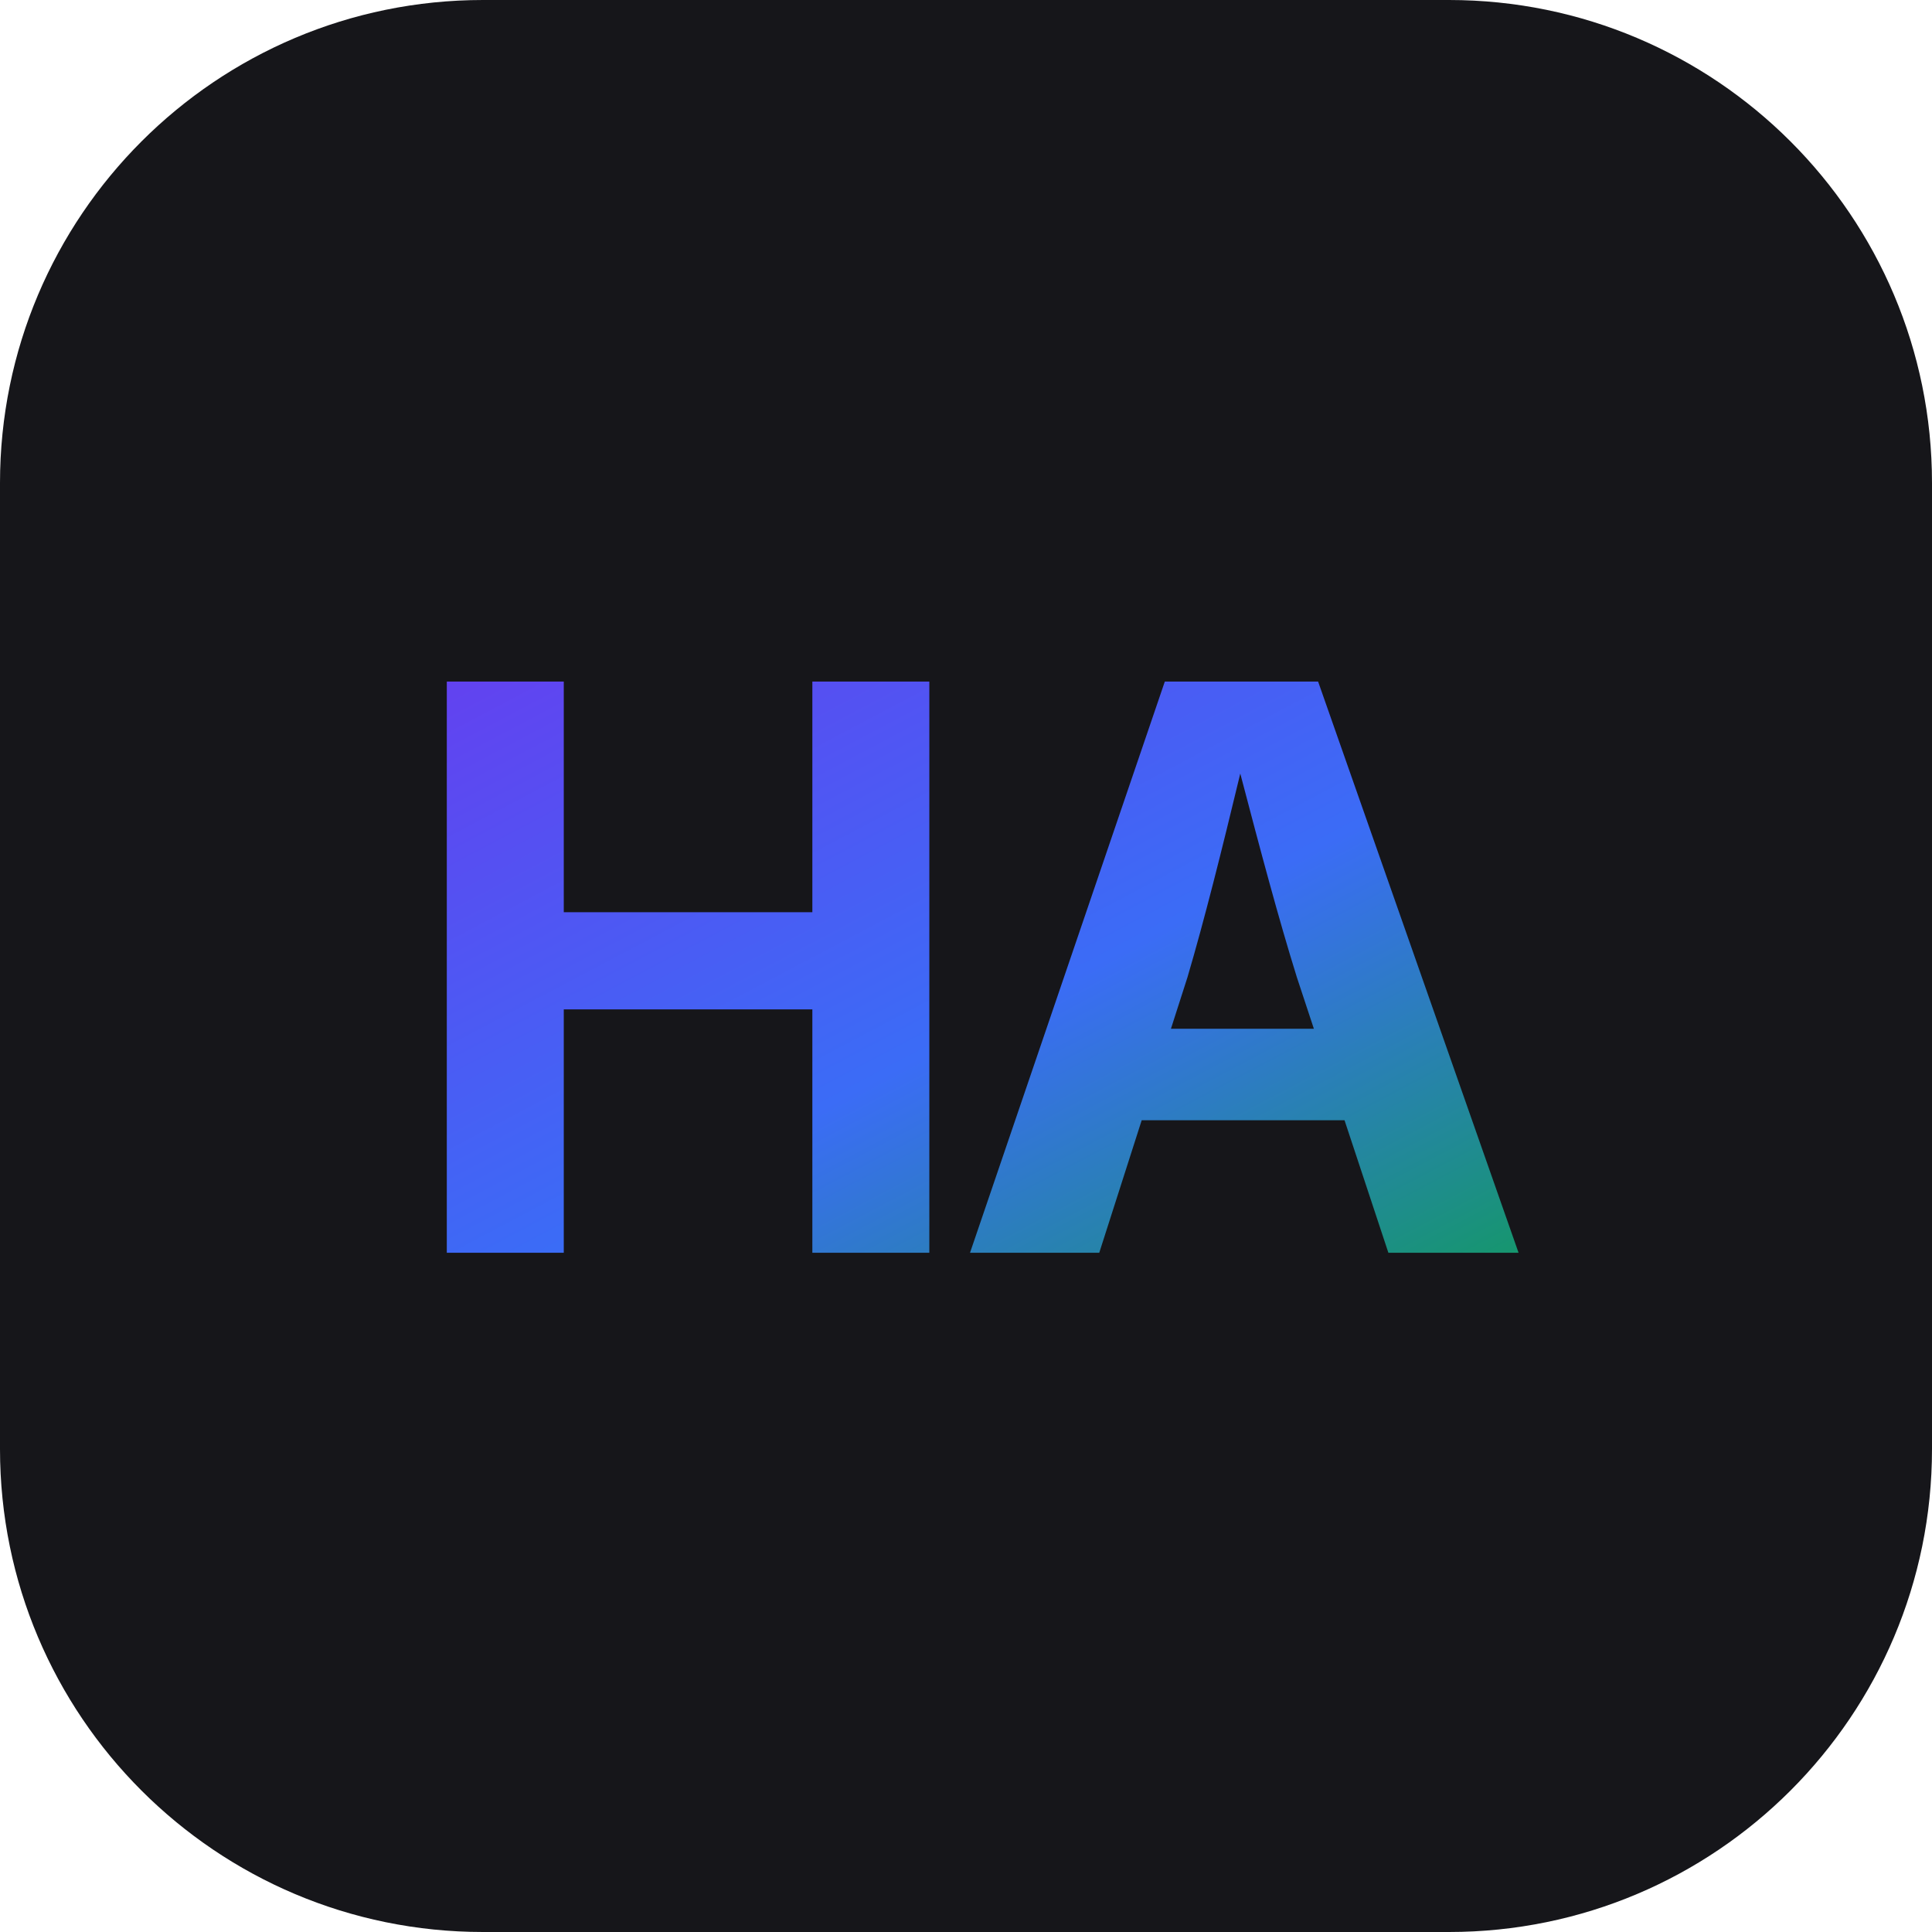
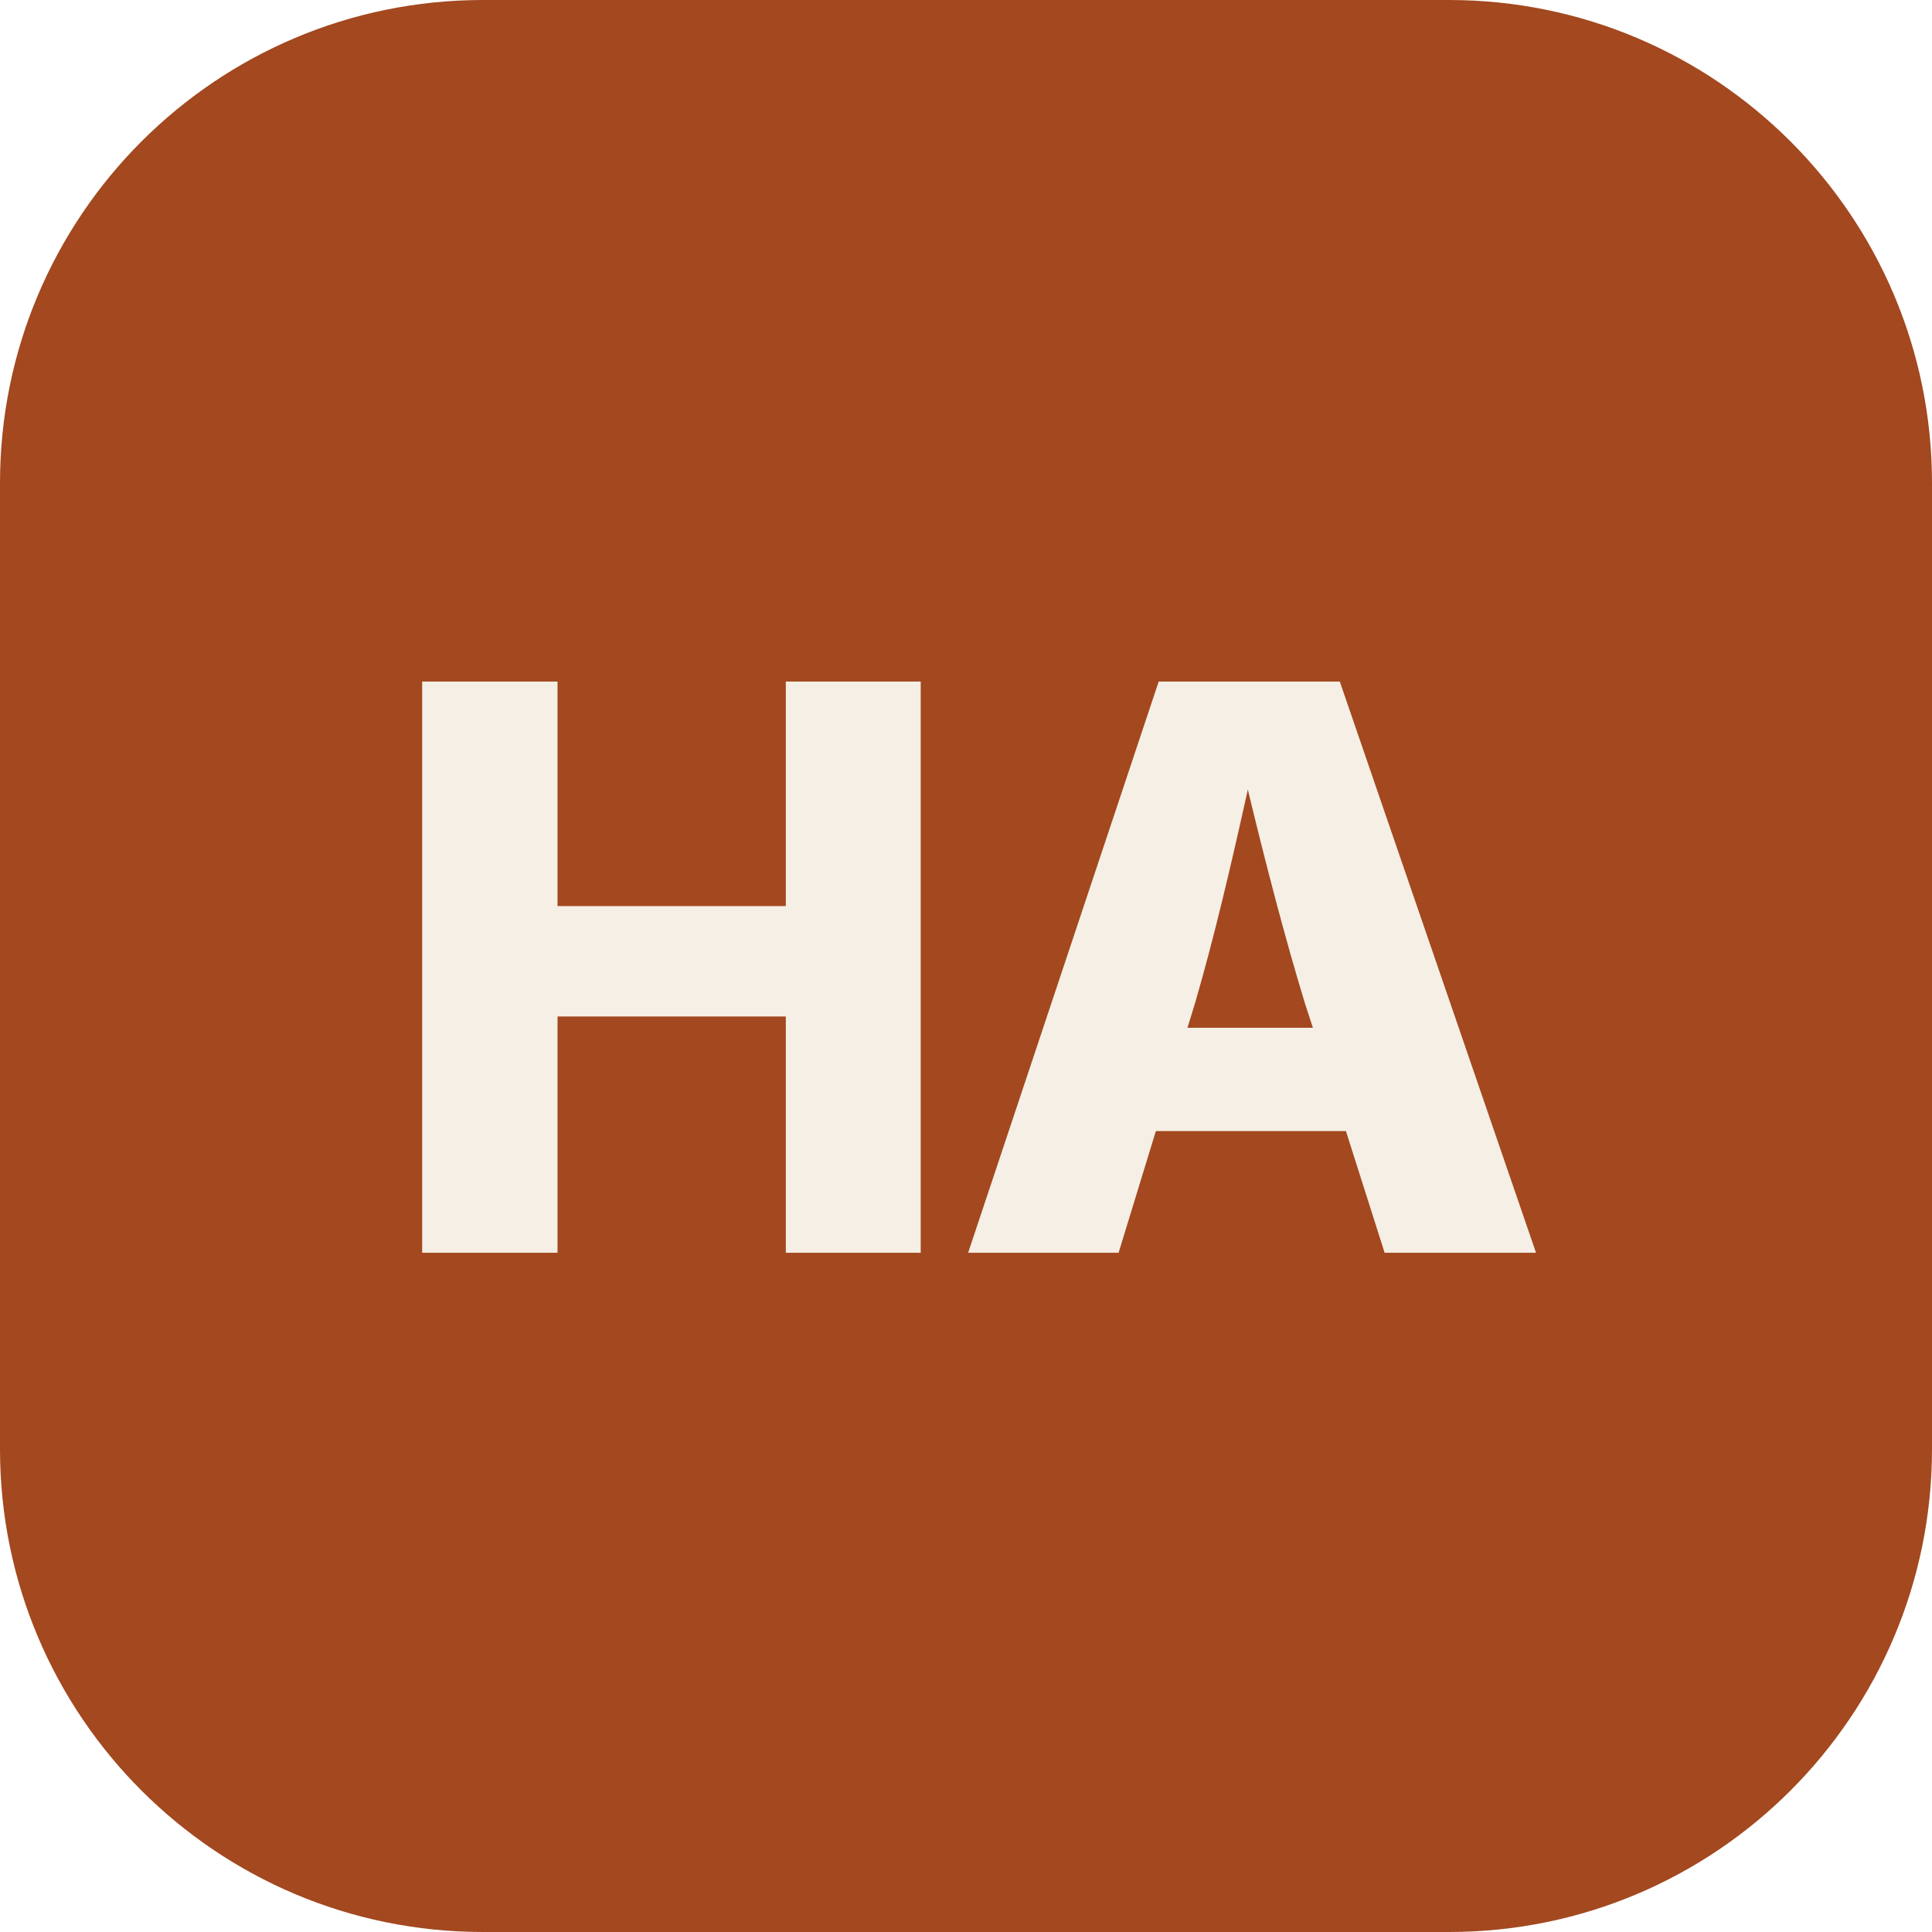
<svg xmlns="http://www.w3.org/2000/svg" viewBox="0 0 64 64">
-   <defs>
-     <linearGradient id="g" x1="0" y1="0" x2="1" y2="1">
-       <stop offset="0" stop-color="#6242f0" />
-       <stop offset=".55" stop-color="#3b6cf6" />
-       <stop offset="1" stop-color="#16966e" />
-     </linearGradient>
-   </defs>
-   <rect width="64" height="64" rx="16" fill="#16161a" />
-   <text x="32" y="41.5" text-anchor="middle" font-family="Inter,Segoe UI,Helvetica,Arial,sans-serif" font-size="26" font-weight="700" letter-spacing="-1" fill="url(#g)">HA</text>
+   <rect width="64" height="64" rx="16" fill="#a3481f" />
+   <text x="32" y="41.5" text-anchor="middle" font-family="Plus Jakarta Sans,Inter,Segoe UI,Helvetica,Arial,sans-serif" font-size="26" font-weight="800" letter-spacing="-0.5" fill="#f5efe5">HA</text>
</svg>
